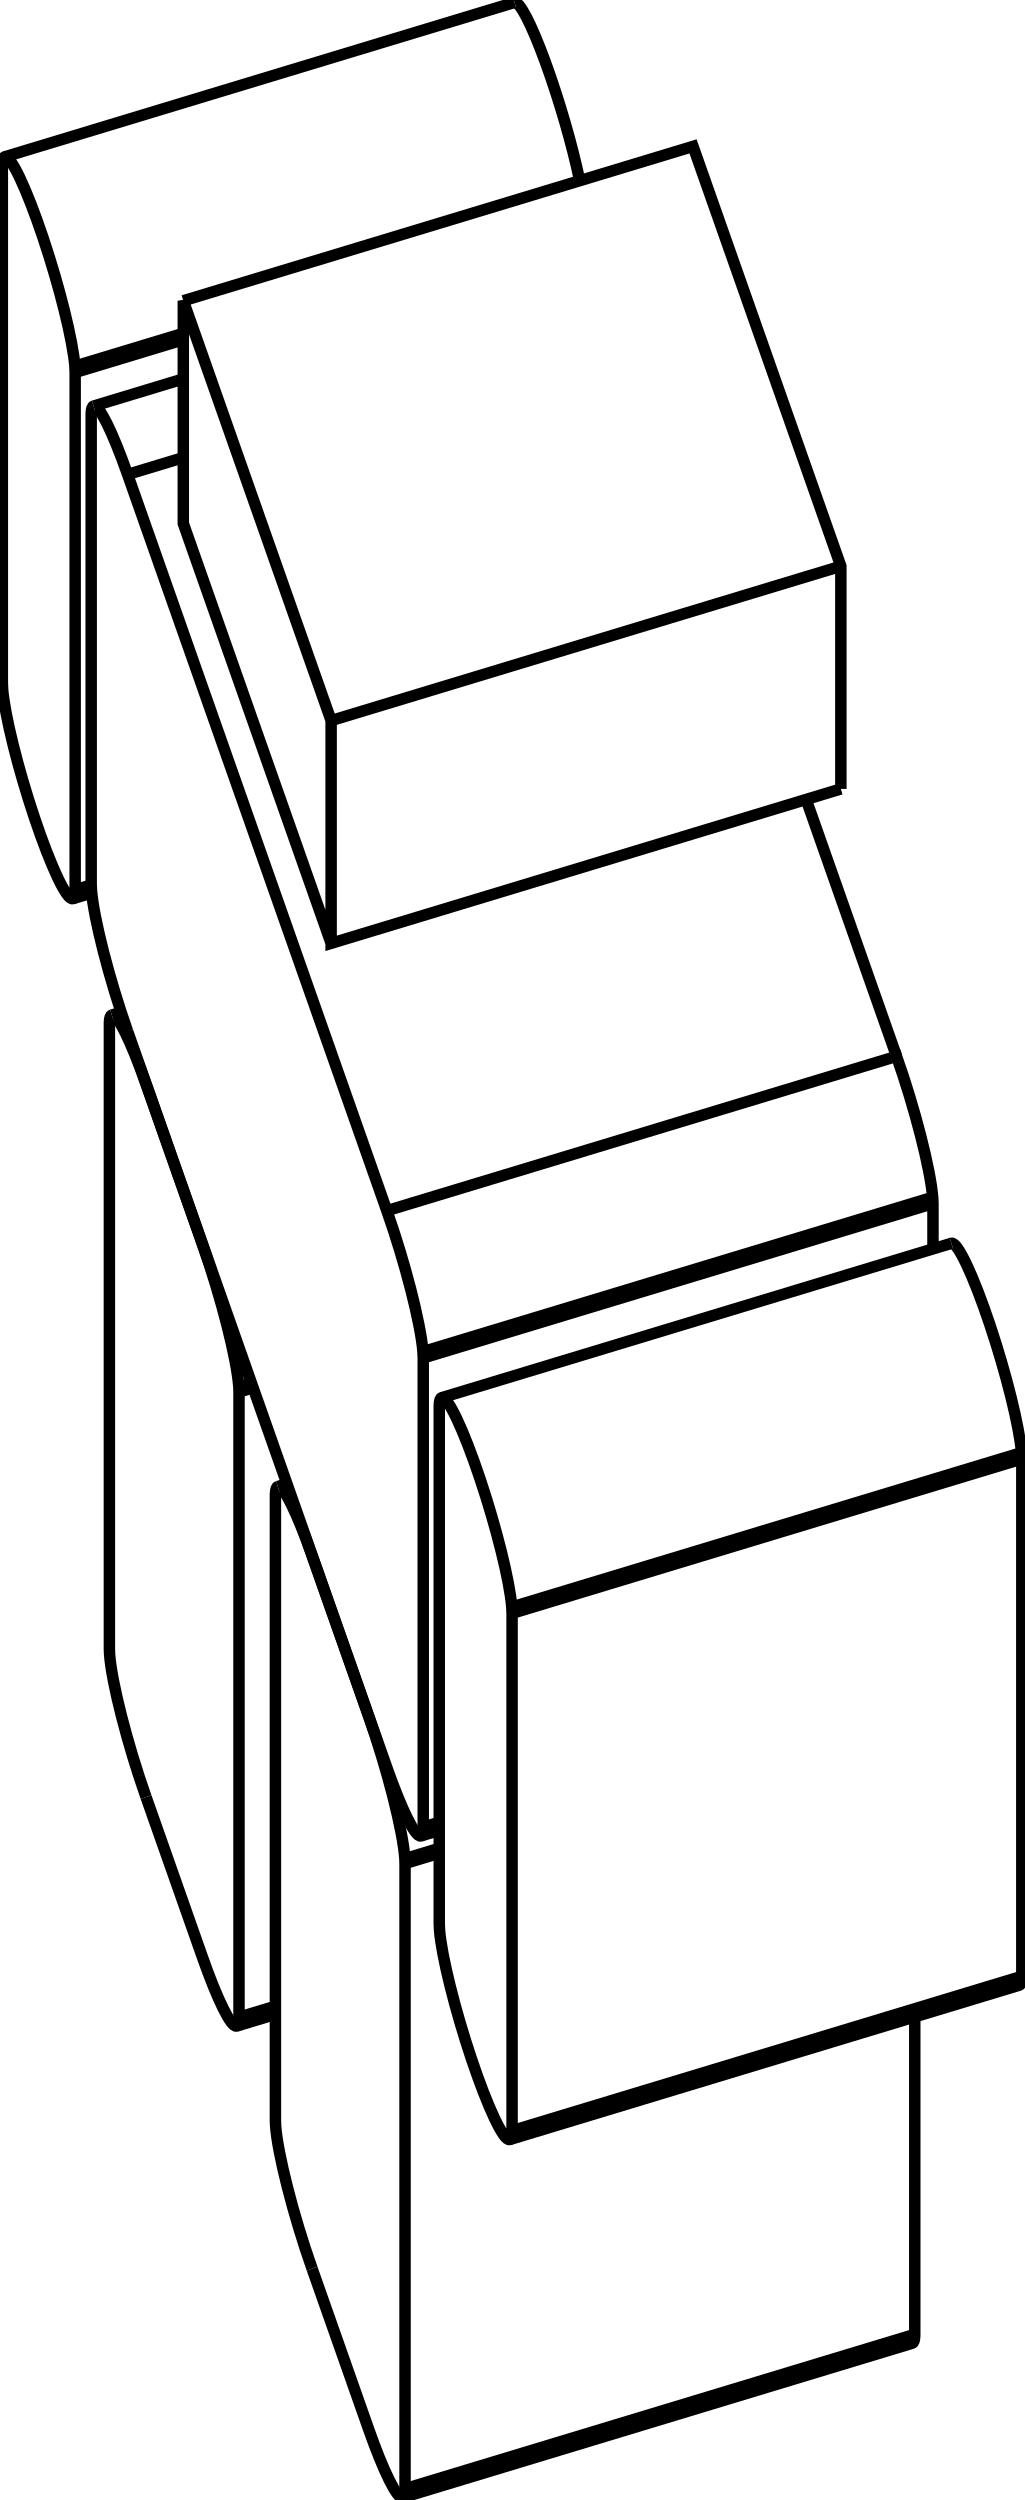
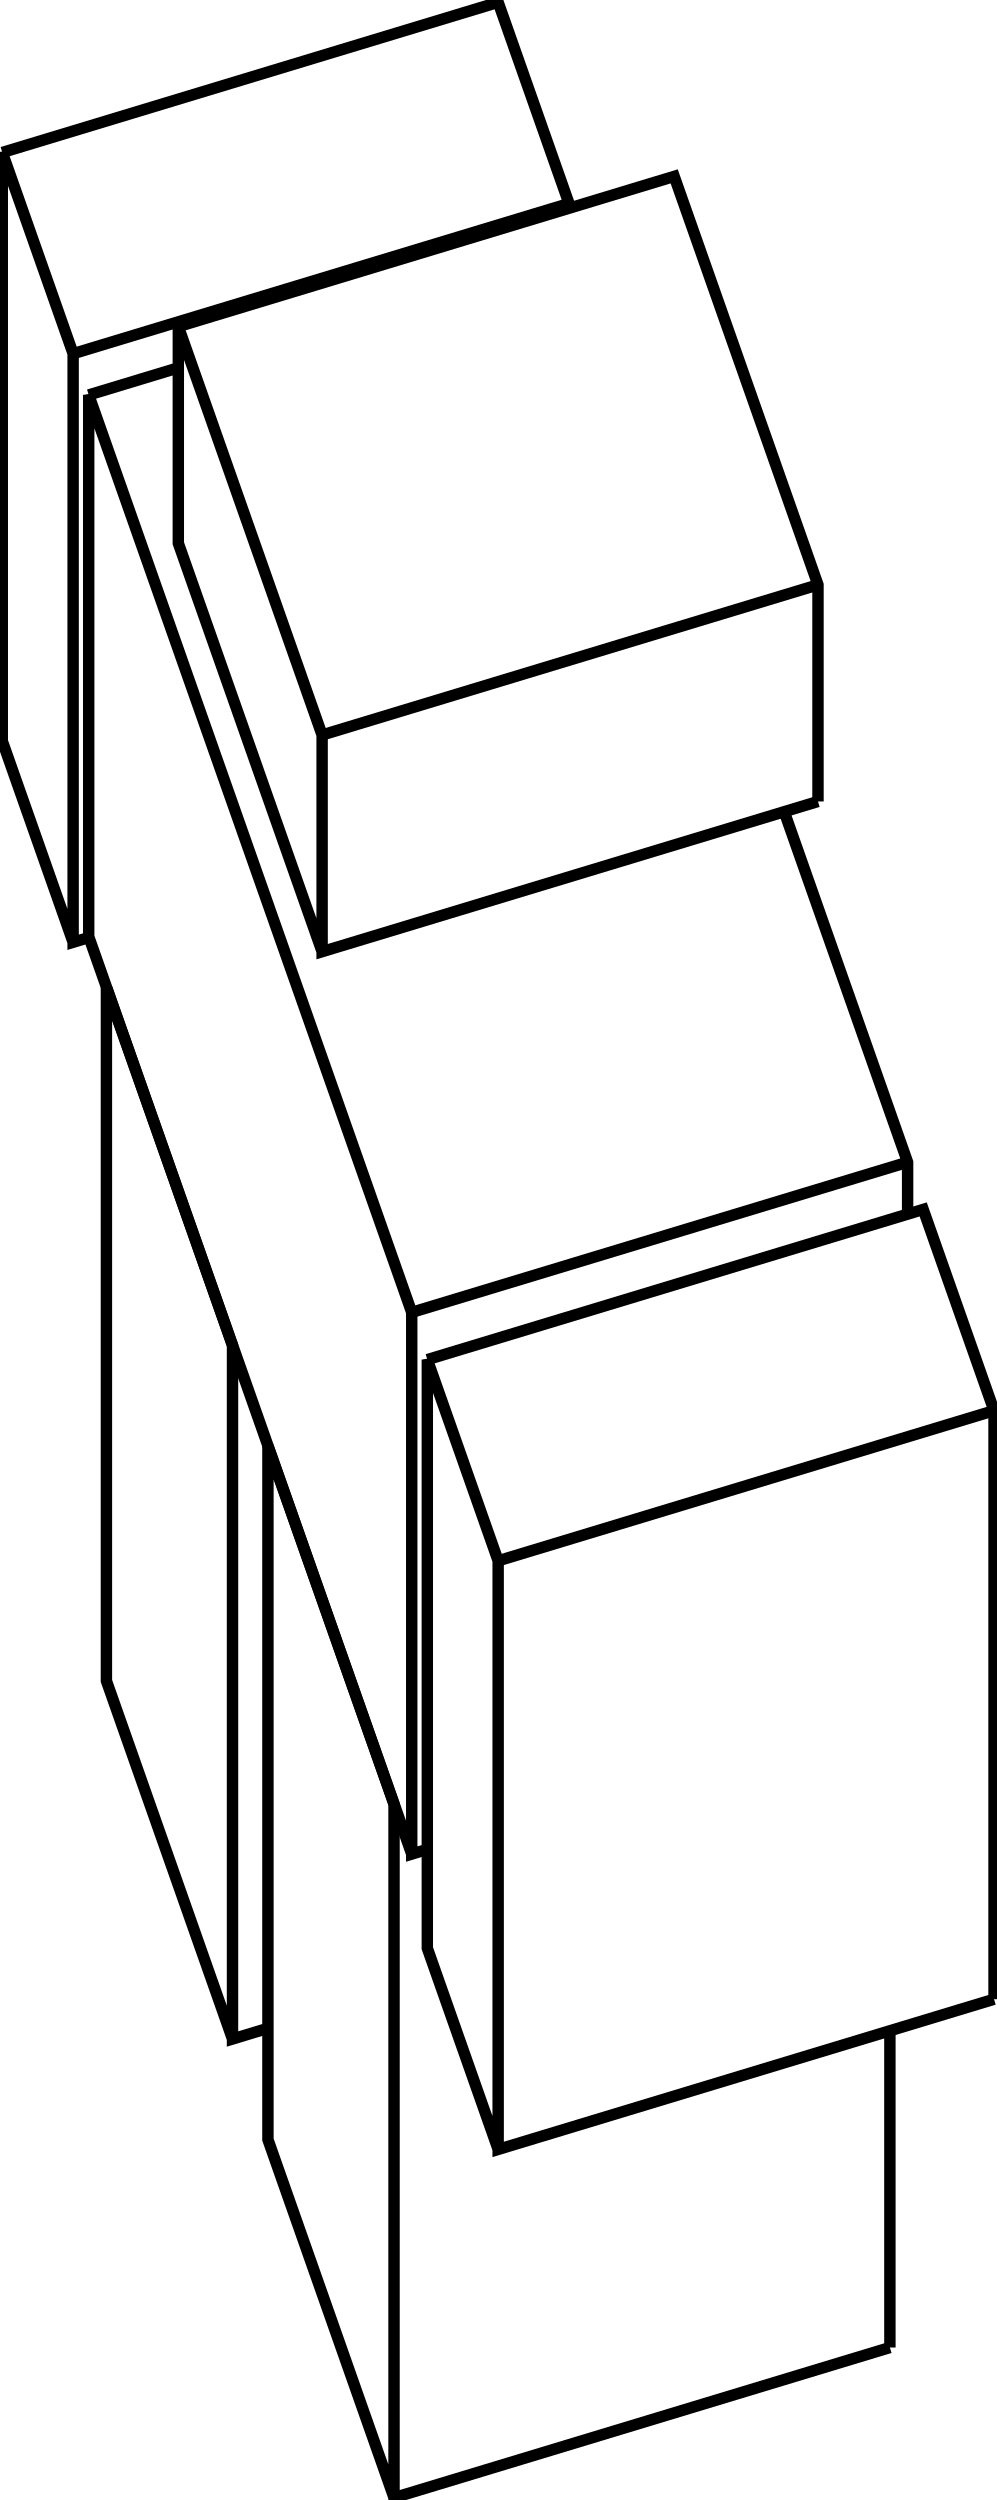
- <svg xmlns="http://www.w3.org/2000/svg" version="1.1" viewBox="-218.306 -526.295 436.612 1065.788" fill="none" stroke="black" stroke-width="0.6%" vector-effect="non-scaling-stroke">
+ <svg xmlns="http://www.w3.org/2000/svg" version="1.1" viewBox="-218.306 -541.187 436.612 1095.573" fill="none" stroke="black" stroke-width="0.6%" vector-effect="non-scaling-stroke">
  <path d="M 140.162 -189.963 L -77.144 -124.142 L -77.144 -219.096 L -140.162 -398.075 L -140.162 -303.122 L -77.144 -124.142" />
  <path d="M 140.162 -284.916 L -77.144 -219.096" />
  <path d="M 140.162 -189.963 L 140.162 -284.916 L 77.144 -463.896 L -140.162 -398.075" />
-   <path d="M -179.366 -147.958 L -186.293 -145.86 L -186.262 -146.947 L -186.262 -367.508 L -186.385 -370.198 A 50 5.803 73.149 0 0 -216.278 -459.445 A 50 5.803 73.149 0 0 -217.275 -456.762 L -217.306 -455.675 L -217.306 -235.114 L -217.183 -232.424 A 50 5.803 73.149 0 0 -187.29 -143.178 A 50 5.803 73.149 0 0 -186.293 -145.86" />
-   <path d="M -179.414 -149.021 L -186.262 -146.947" />
-   <path d="M -140.162 -381.471 L -186.262 -367.508" />
-   <path d="M -140.162 -384.199 L -186.385 -370.198" />
-   <path d="M 28.825 -449.26 A 50 5.803 73.149 0 0 1.027 -525.265" />
-   <path d="M 217.275 317.323 L -0.031 383.143 L 0 382.056 L 0 161.495 L -0.122 158.805 A 50 5.803 73.149 0 0 -30.016 69.559 A 50 5.803 73.149 0 0 -31.013 72.242 L -31.044 73.328 L -31.044 293.889 L -30.921 296.579 A 50 5.803 73.149 0 0 -1.027 385.826 L 216.278 320.005 A 50 5.803 73.149 0 0 217.275 317.323 L 217.306 316.236 L 217.306 95.675 L 217.183 92.985 A 50 5.803 73.149 0 0 187.29 3.738" />
-   <path d="M 217.306 316.236 L 0 382.056" />
-   <path d="M 217.306 95.675 L 0 161.495" />
-   <path d="M 217.183 92.985 L -0.122 158.805" />
-   <path d="M -1.027 385.826 A 50 5.803 73.149 0 0 -0.031 383.143" />
-   <path d="M -163.911 -86.644 L -53.395 227.231 A 50 5.803 73.149 0 0 -38.901 256.393 L -31.044 254.013" />
-   <path d="M -31.044 251.632 L -37.904 253.71 L -37.873 252.623 L -37.873 52.623 L -37.996 49.933 A 50 5.803 73.149 0 0 -53.395 -10.152 L -163.911 -324.028 A 50 5.803 73.149 0 0 -178.405 -353.189 L -140.162 -364.773" />
-   <path d="M -38.901 256.393 A 50 5.803 73.149 0 0 -37.904 253.71" />
-   <path d="M -31.044 250.555 L -37.873 252.623" />
-   <path d="M 179.433 -13.198 L -37.873 52.623" />
-   <path d="M 179.433 6.118 L 179.433 -13.198 L 179.31 -15.888 A 50 5.803 73.149 0 0 163.911 -75.973 L -53.395 -10.152" />
-   <path d="M 179.31 -15.888 L -37.996 49.933" />
-   <path d="M 163.911 -75.973 L 125.354 -185.478" />
-   <path d="M -178.405 -353.189 A 50 5.803 73.149 0 0 -179.402 -350.506 L -179.433 -349.42 L -179.433 -149.419 L -179.31 -146.729 A 50 5.803 73.149 0 0 -163.911 -86.644" />
-   <path d="M -156.04 239.823 L -132.046 307.967 A 50 5.803 73.149 0 0 -117.441 337.442 L -100.892 332.429" />
-   <path d="M -100.892 329.833 L -116.433 334.54 L -116.414 333.673 L -116.414 67.13 L -116.489 65.076 A 50 5.803 73.149 0 0 -132.046 4.042 L -156.04 -64.102 A 50 5.803 73.149 0 0 -170.644 -93.577 L -166.671 -94.78" />
-   <path d="M -117.441 337.442 A 50 5.803 73.149 0 0 -116.433 334.54" />
-   <path d="M -100.892 328.971 L -116.414 333.673" />
-   <path d="M -110.407 65.311 L -116.414 67.13" />
-   <path d="M -111.068 63.434 L -116.489 65.076" />
-   <path d="M -131.986 4.024 L -132.046 4.042" />
-   <path d="M -155.98 -64.12 L -156.04 -64.102" />
-   <path d="M -170.644 -93.577 A 50 5.803 73.149 0 0 -171.653 -90.675 L -171.672 -89.807 L -171.672 176.735 L -171.596 178.789 A 50 5.803 73.149 0 0 -156.04 239.823" />
-   <path d="M -85.26 440.844 L -61.266 508.988 A 50 5.803 73.149 0 0 -46.662 538.463 L 170.644 472.643 A 50 5.803 73.149 0 0 171.653 469.741 L 171.672 468.873 L 171.672 333.516" />
-   <path d="M 171.653 469.741 L -45.653 535.562 L -45.634 534.694 L -45.634 268.152 L -45.71 266.097 A 50 5.803 73.149 0 0 -61.266 205.064 L -85.26 136.919 A 50 5.803 73.149 0 0 -99.865 107.444 L -95.986 106.27" />
-   <path d="M -46.662 538.463 A 50 5.803 73.149 0 0 -45.653 535.562" />
-   <path d="M 171.672 468.873 L -45.634 534.694" />
-   <path d="M -31.044 263.732 L -45.634 268.152" />
-   <path d="M -31.044 261.655 L -45.71 266.097" />
-   <path d="M -61.207 205.046 L -61.266 205.064" />
-   <path d="M -85.2 136.901 L -85.26 136.919" />
-   <path d="M -99.865 107.444 A 50 5.803 73.149 0 0 -100.873 110.346 L -100.892 111.214 L -100.892 377.756 L -100.817 379.811 A 50 5.803 73.149 0 0 -85.26 440.844" />
-   <path d="M -140.162 -331.221 L -163.911 -324.028" />
-   <path d="M -216.278 -459.445 L 1.027 -525.265" />
-   <path d="M -187.29 -143.178 L -179.209 -145.625" />
-   <path d="M -30.016 69.559 L 187.29 3.738" />
+   <path d="M -179.304 -130.363 L -186.262 -128.255 L -186.262 -386.2 L -217.306 -474.367 L -217.306 -216.423 L -186.262 -128.255" />
+   <path d="M 31.044 -452.02 L -186.262 -386.2" />
+   <path d="M 31.044 -449.932 L 31.044 -452.02 L 0 -540.187 L -217.306 -474.367" />
+   <path d="M 217.306 334.927 L 0 400.748 L 0 142.804 L -31.044 54.637 L -31.044 312.581 L 0 400.748" />
+   <path d="M 217.306 76.983 L 0 142.804" />
+   <path d="M 217.306 334.927 L 217.306 76.983 L 186.262 -11.184 L -31.044 54.637" />
+   <path d="M -31.044 269.246 L -37.873 271.315 L -37.873 33.931 L -179.433 -368.111 L -179.433 -130.728 L -37.873 271.315" />
+   <path d="M 179.433 -31.889 L -37.873 33.931" />
+   <path d="M 179.433 -9.115 L 179.433 -31.889 L 125.354 -185.478" />
+   <path d="M -140.162 -380.006 L -179.433 -368.111" />
+   <path d="M -100.892 347.663 L -116.414 352.364 L -116.414 48.439 L -171.672 -108.499 L -171.672 195.426 L -116.414 352.364" />
+   <path d="M -116.354 48.421 L -116.414 48.439" />
+   <path d="M -171.612 -108.517 L -171.672 -108.499" />
+   <path d="M 171.672 487.565 L -45.634 553.385 L -45.634 249.46 L -100.892 92.522 L -100.892 396.448 L -45.634 553.385" />
+   <path d="M -45.575 249.442 L -45.634 249.46" />
+   <path d="M 171.672 487.565 L 171.672 348.75" />
+   <path d="M -100.832 92.504 L -100.892 92.522" />
</svg>
